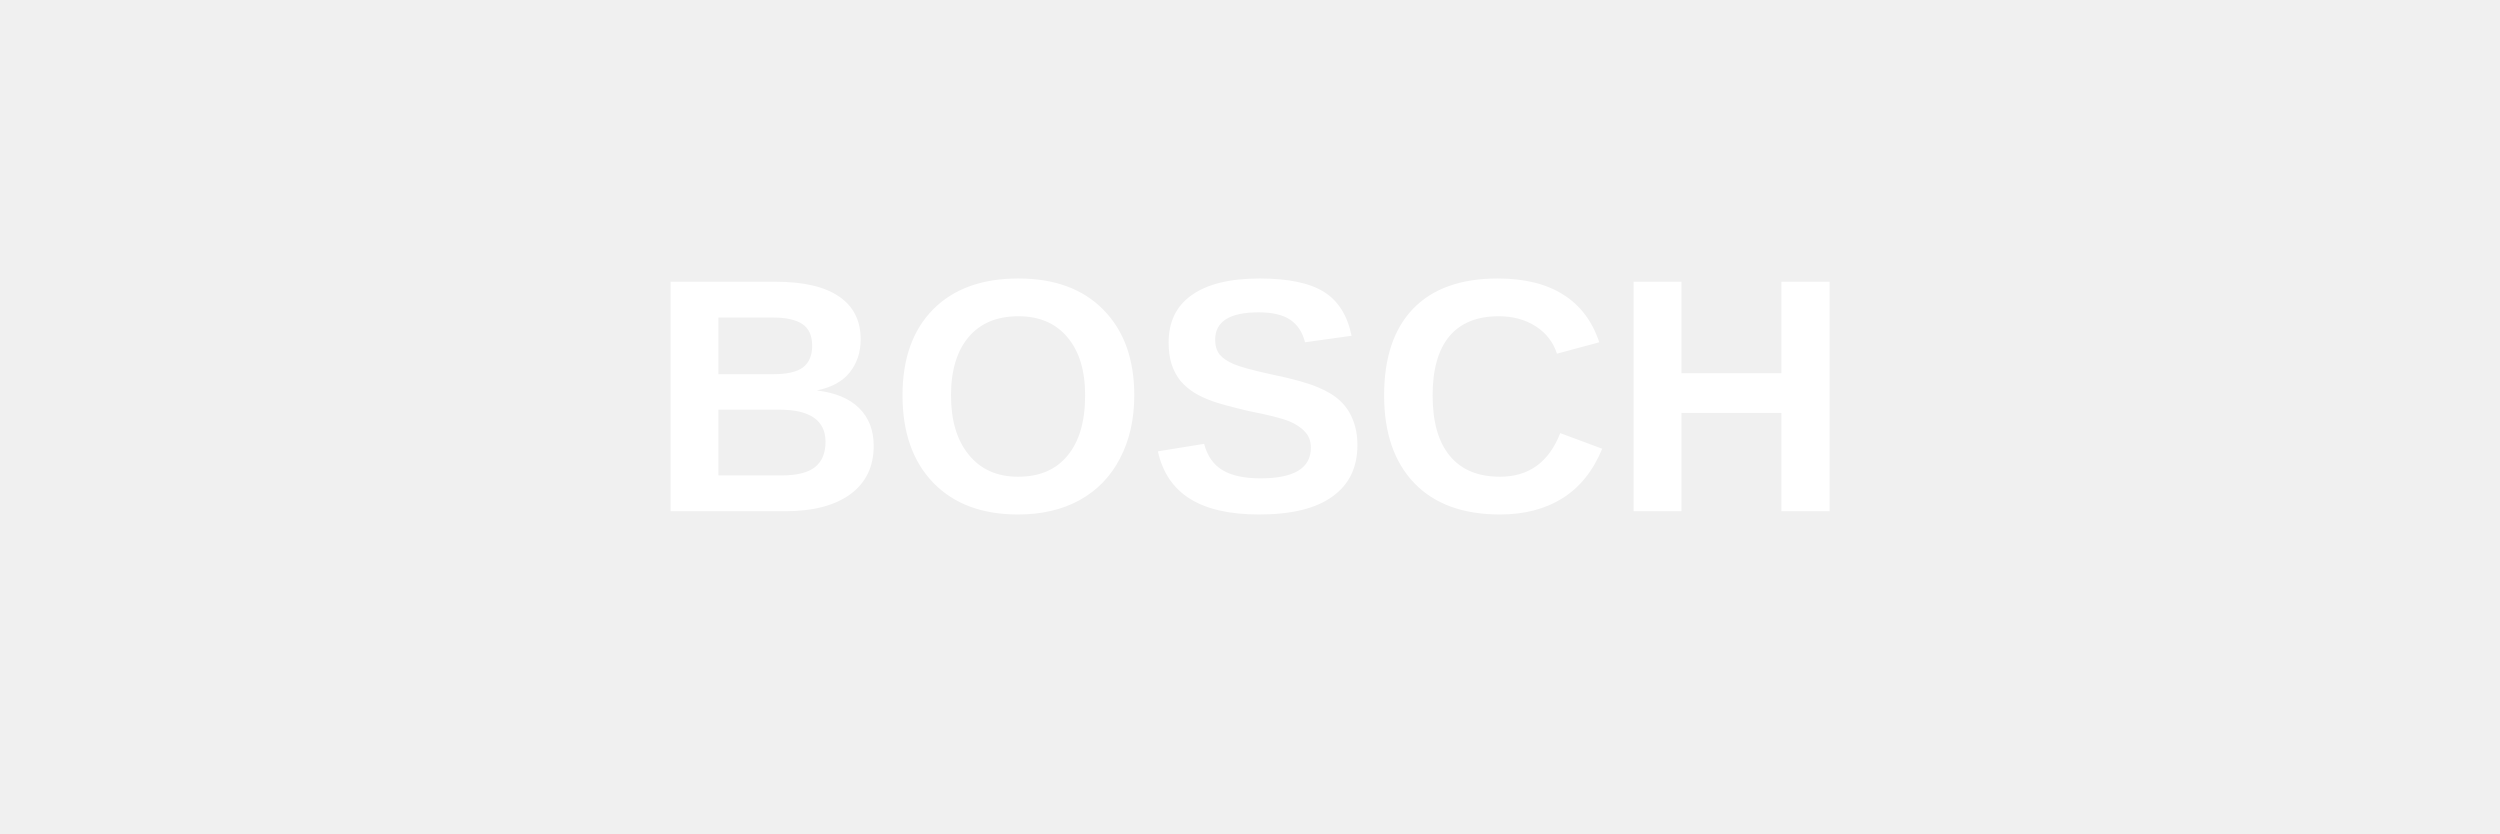
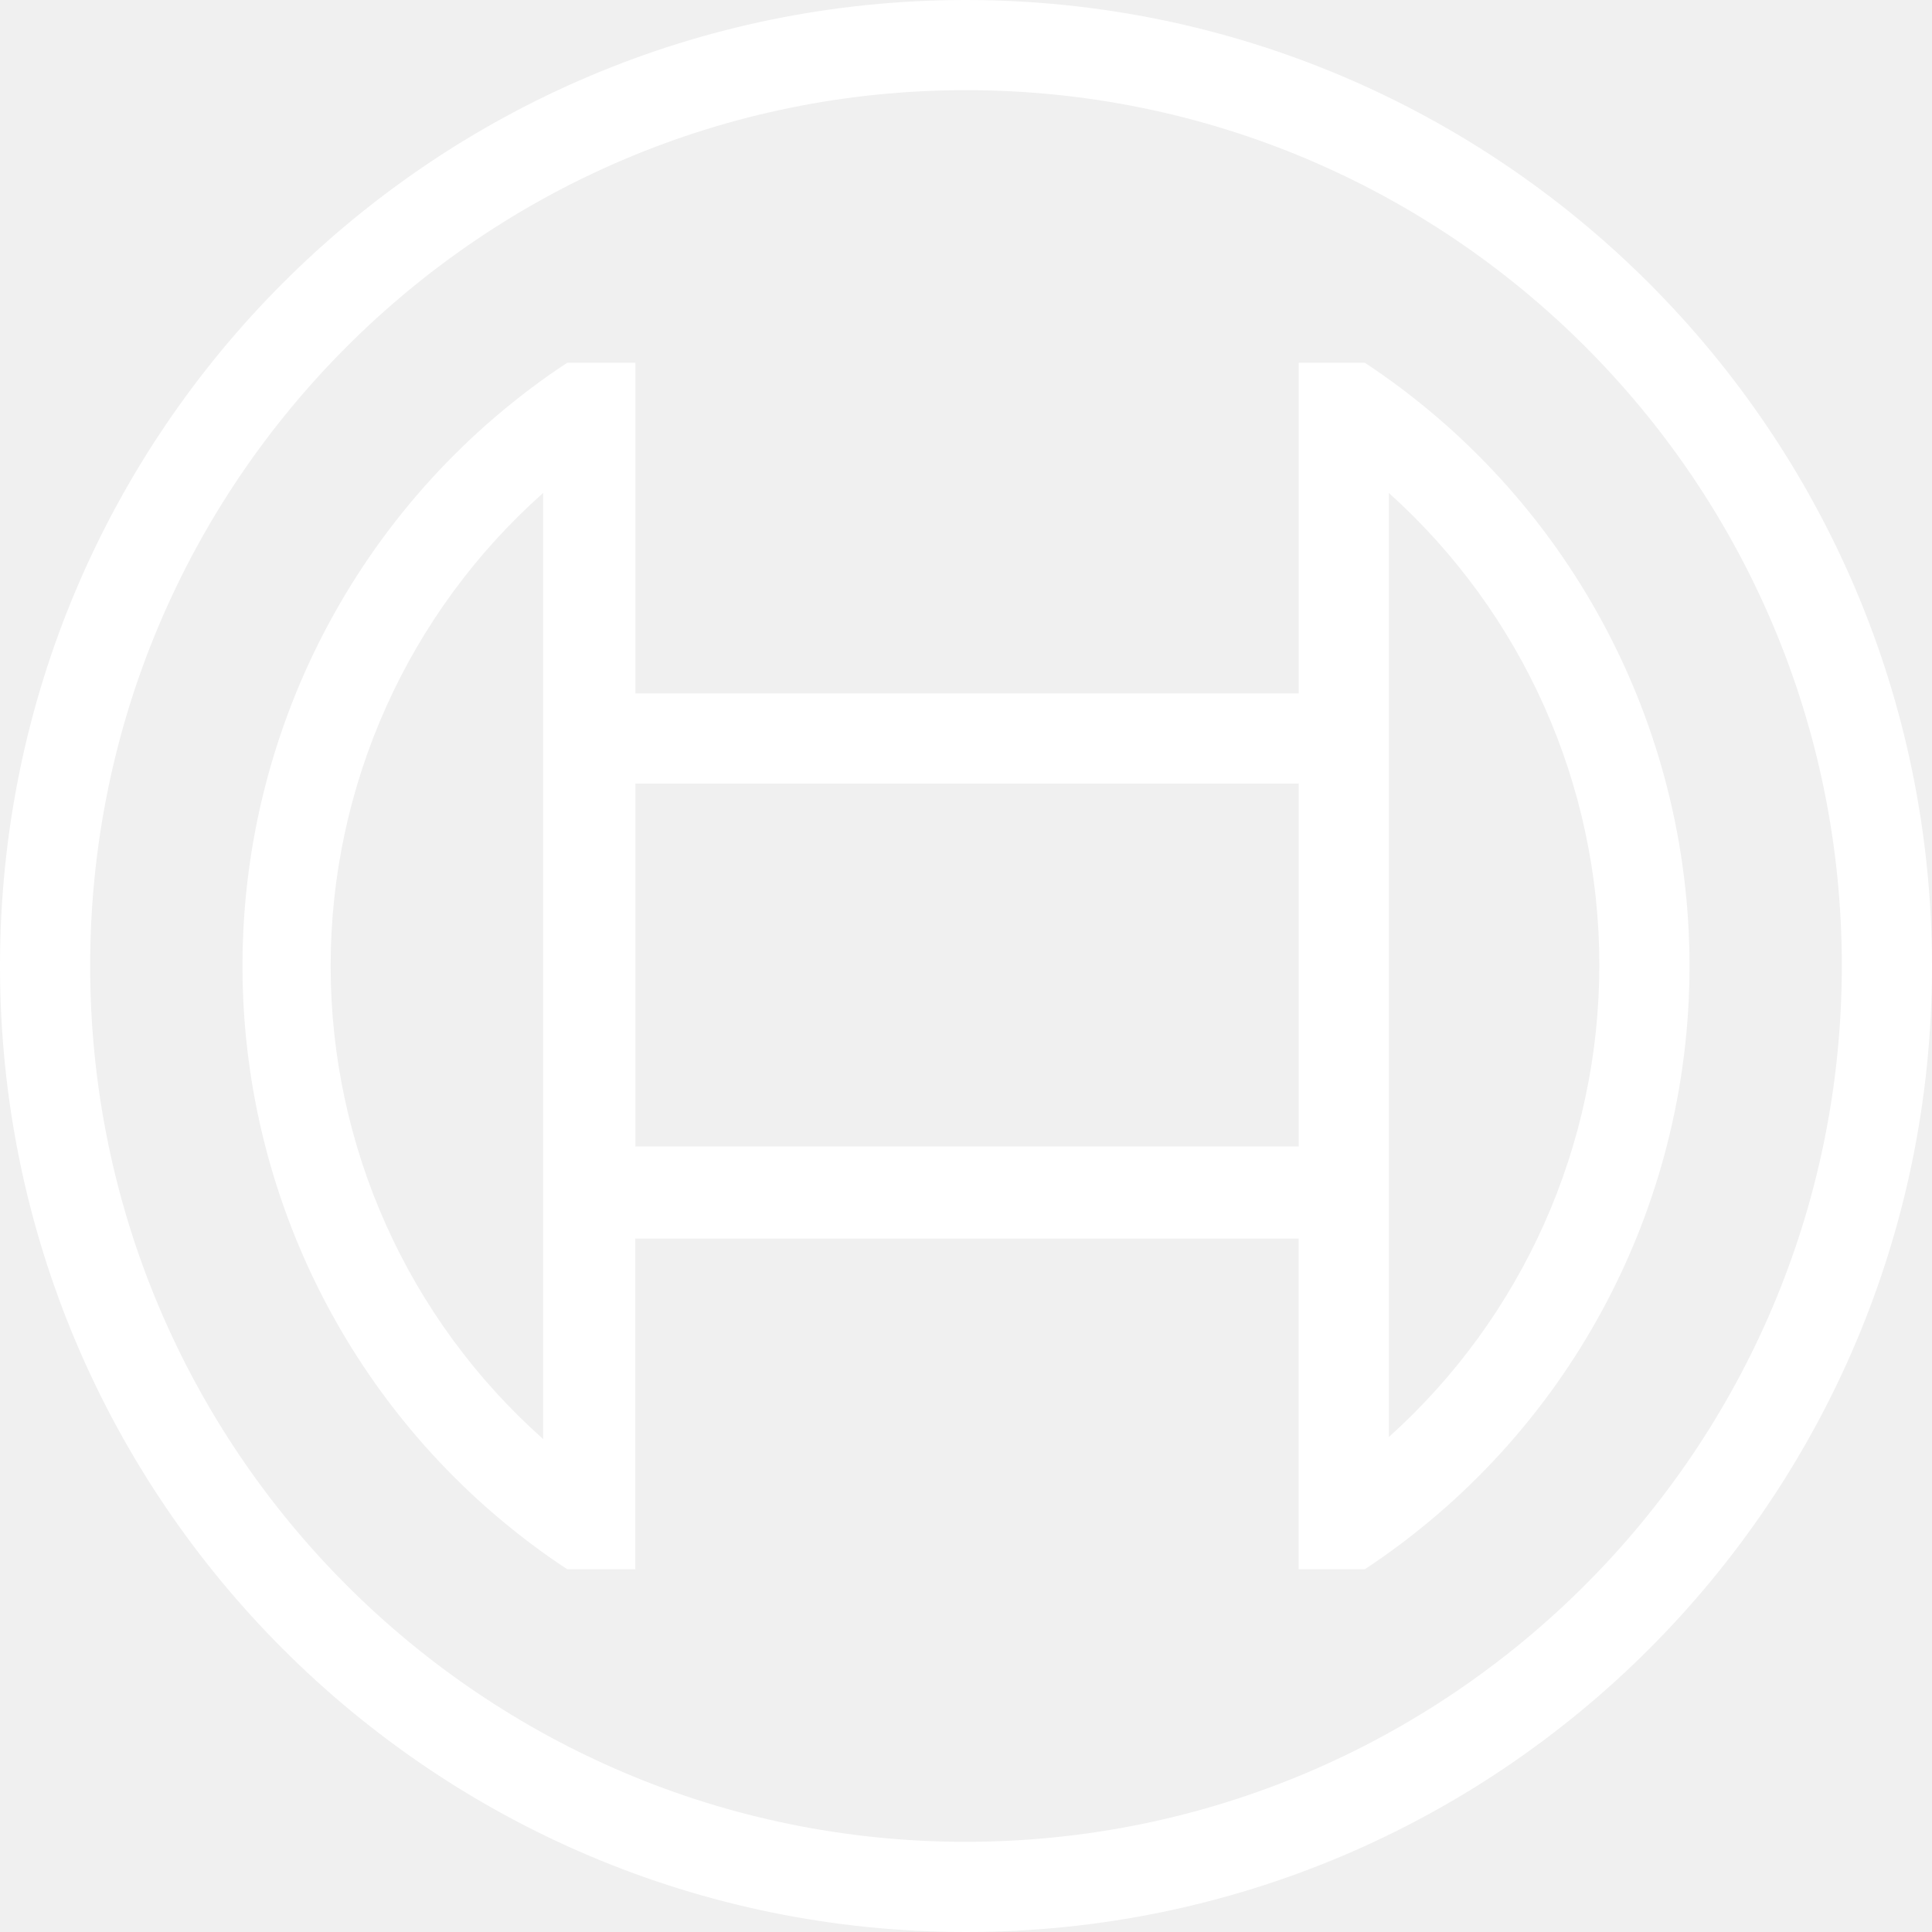
- <svg xmlns="http://www.w3.org/2000/svg" viewBox="0 0 120 40">
-   <text x="50%" y="50%" dominant-baseline="middle" text-anchor="middle" font-family="Arial, sans-serif" font-weight="bold" font-size="16" fill="#fff">BOSCH</text>
+ <svg xmlns="http://www.w3.org/2000/svg" fill="#ffffff" role="img" viewBox="0 0 24 24">
+   <path d="M12 0C5.373 0 0 5.373 0 12s5.373 12 12 12 12-5.373 12-12C23.996 5.374 18.626.004 12 0zm0 22.88C5.991 22.88 1.12 18.009 1.12 12S5.991 1.12 12 1.12 22.88 5.991 22.88 12c-.006 6.006-4.874 10.874-10.88 10.88zm4.954-18.374h-.821v4.108h-8.24V4.506h-.847a8.978 8.978 0 0 0 0 14.988h.846v-4.108h8.24v4.108h.822a8.978 8.978 0 0 0 0-14.988zM6.747 17.876a7.86 7.86 0 0 1 0-11.752v11.752zm9.386-3.635h-8.24V9.734h8.24v4.507zm1.12 3.61V6.124a7.882 7.882 0 0 1 0 11.727z" />
</svg>
